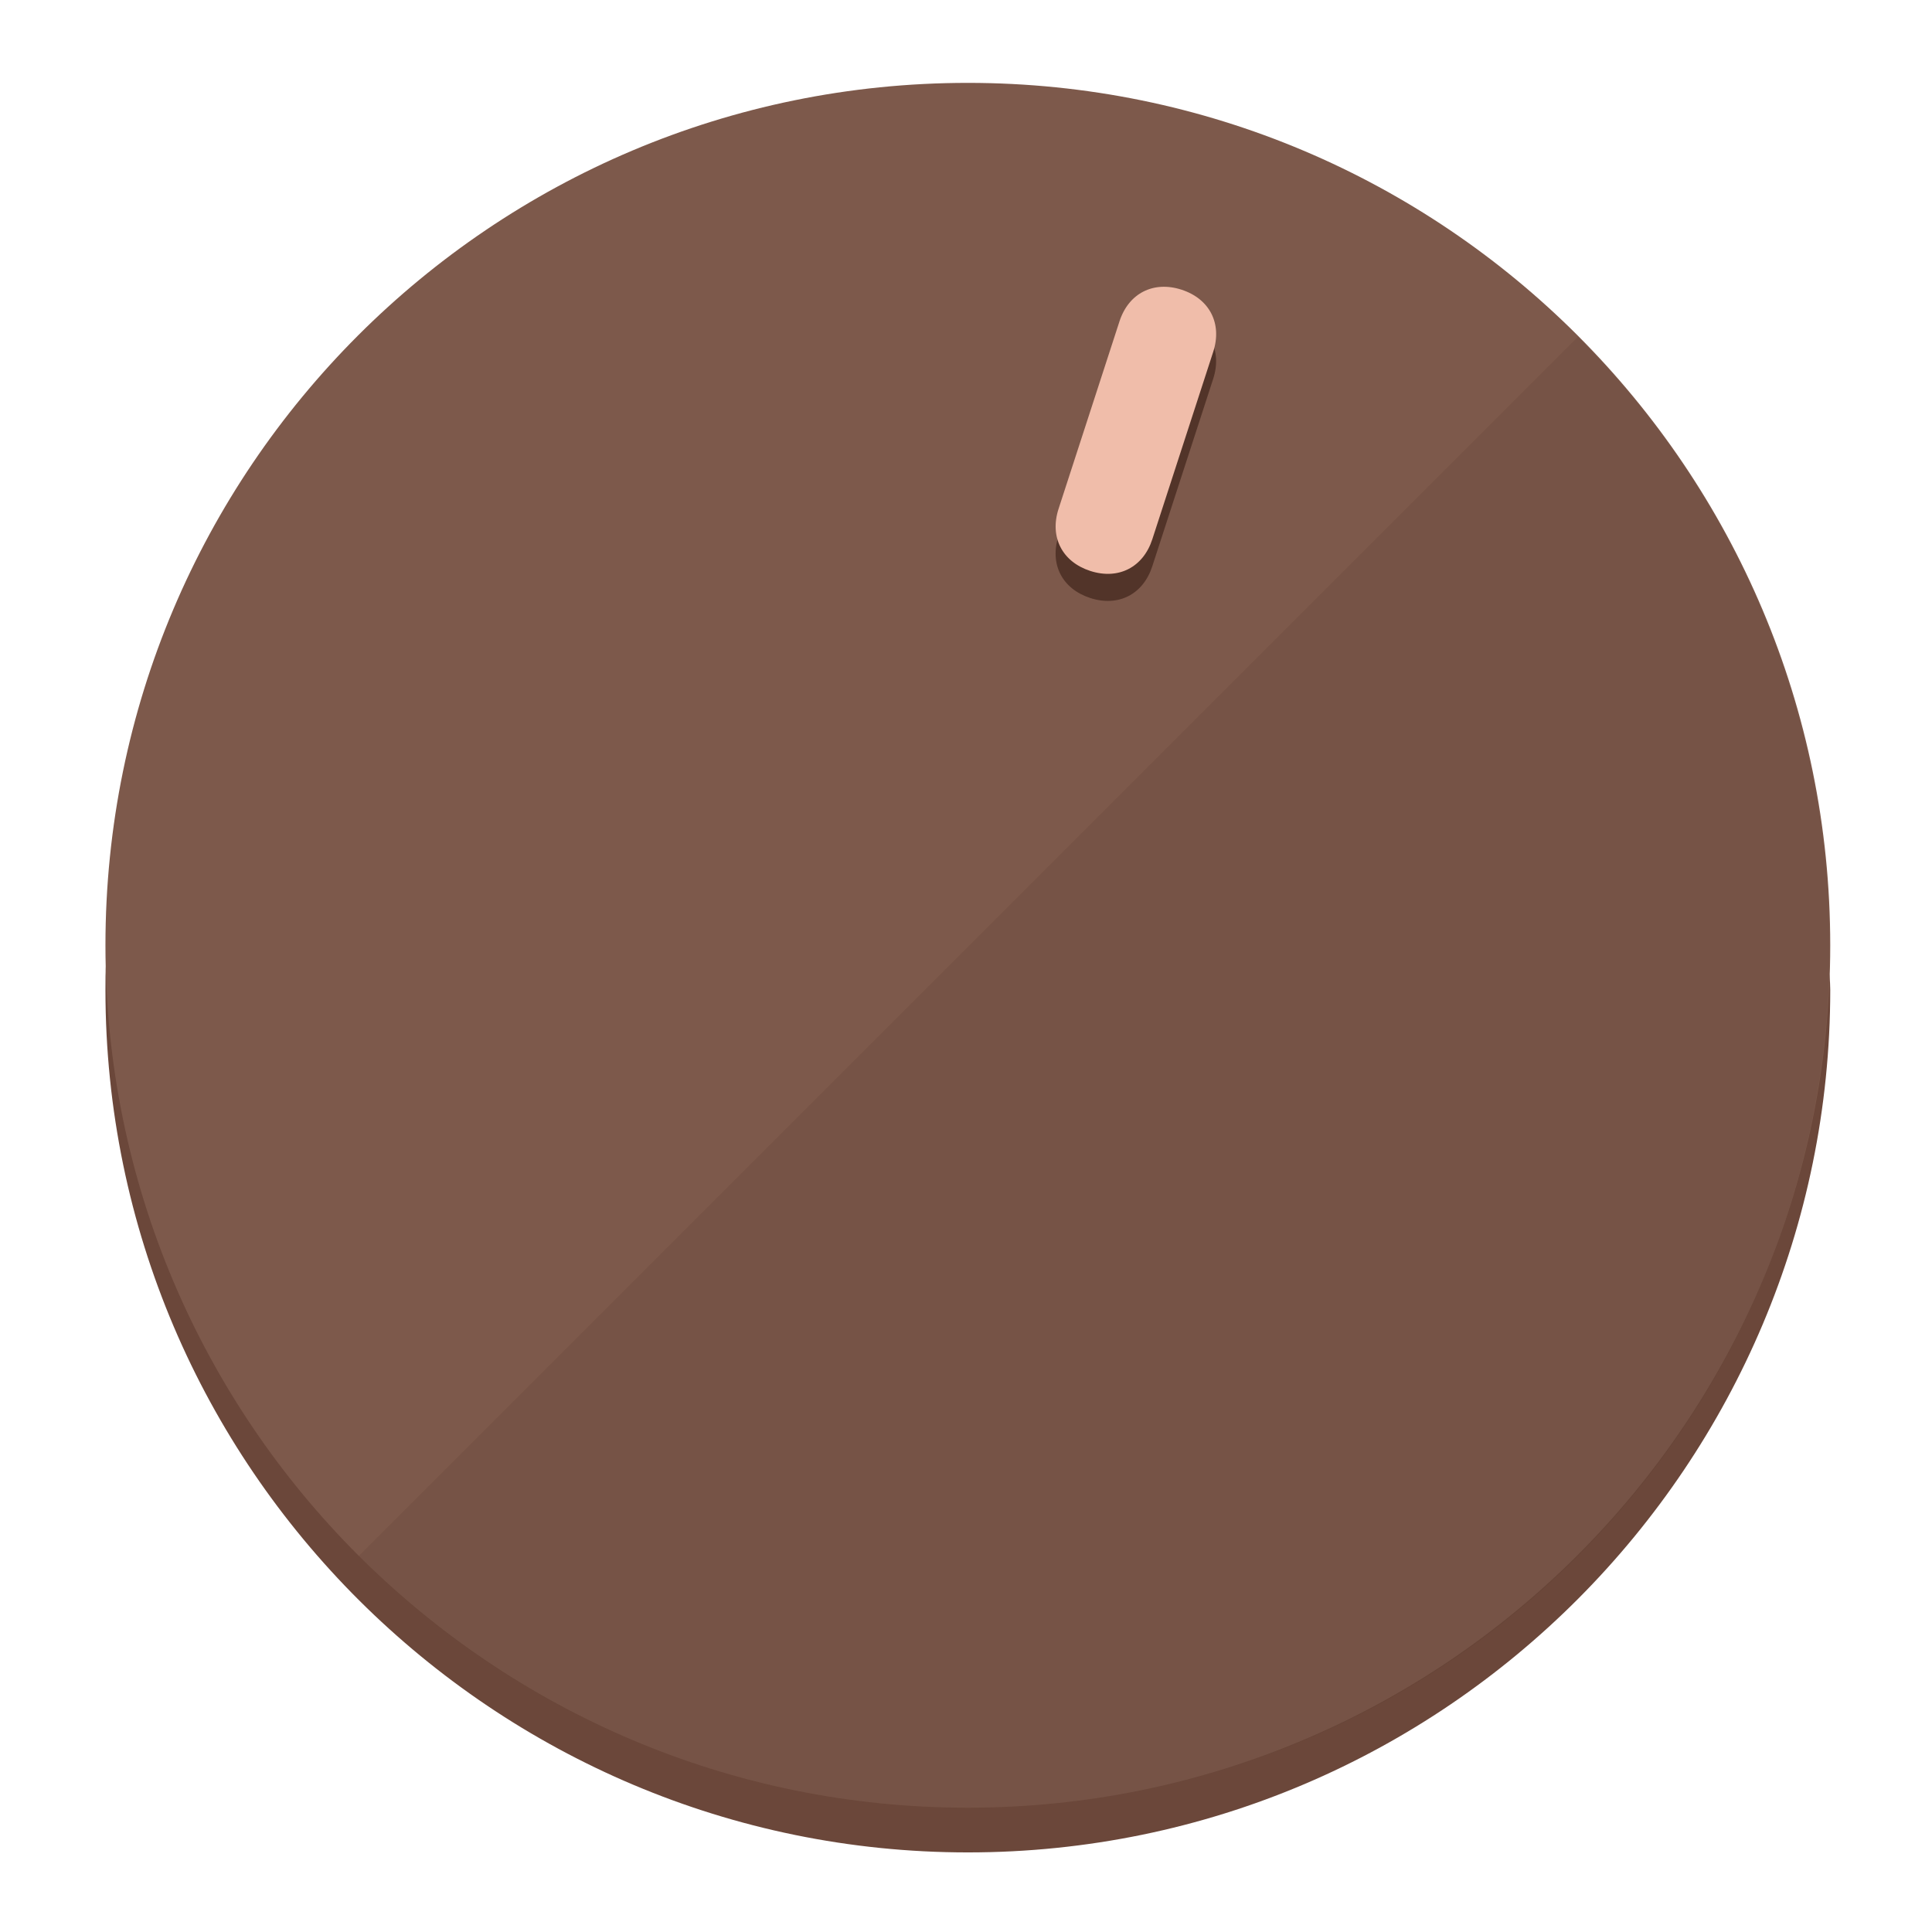
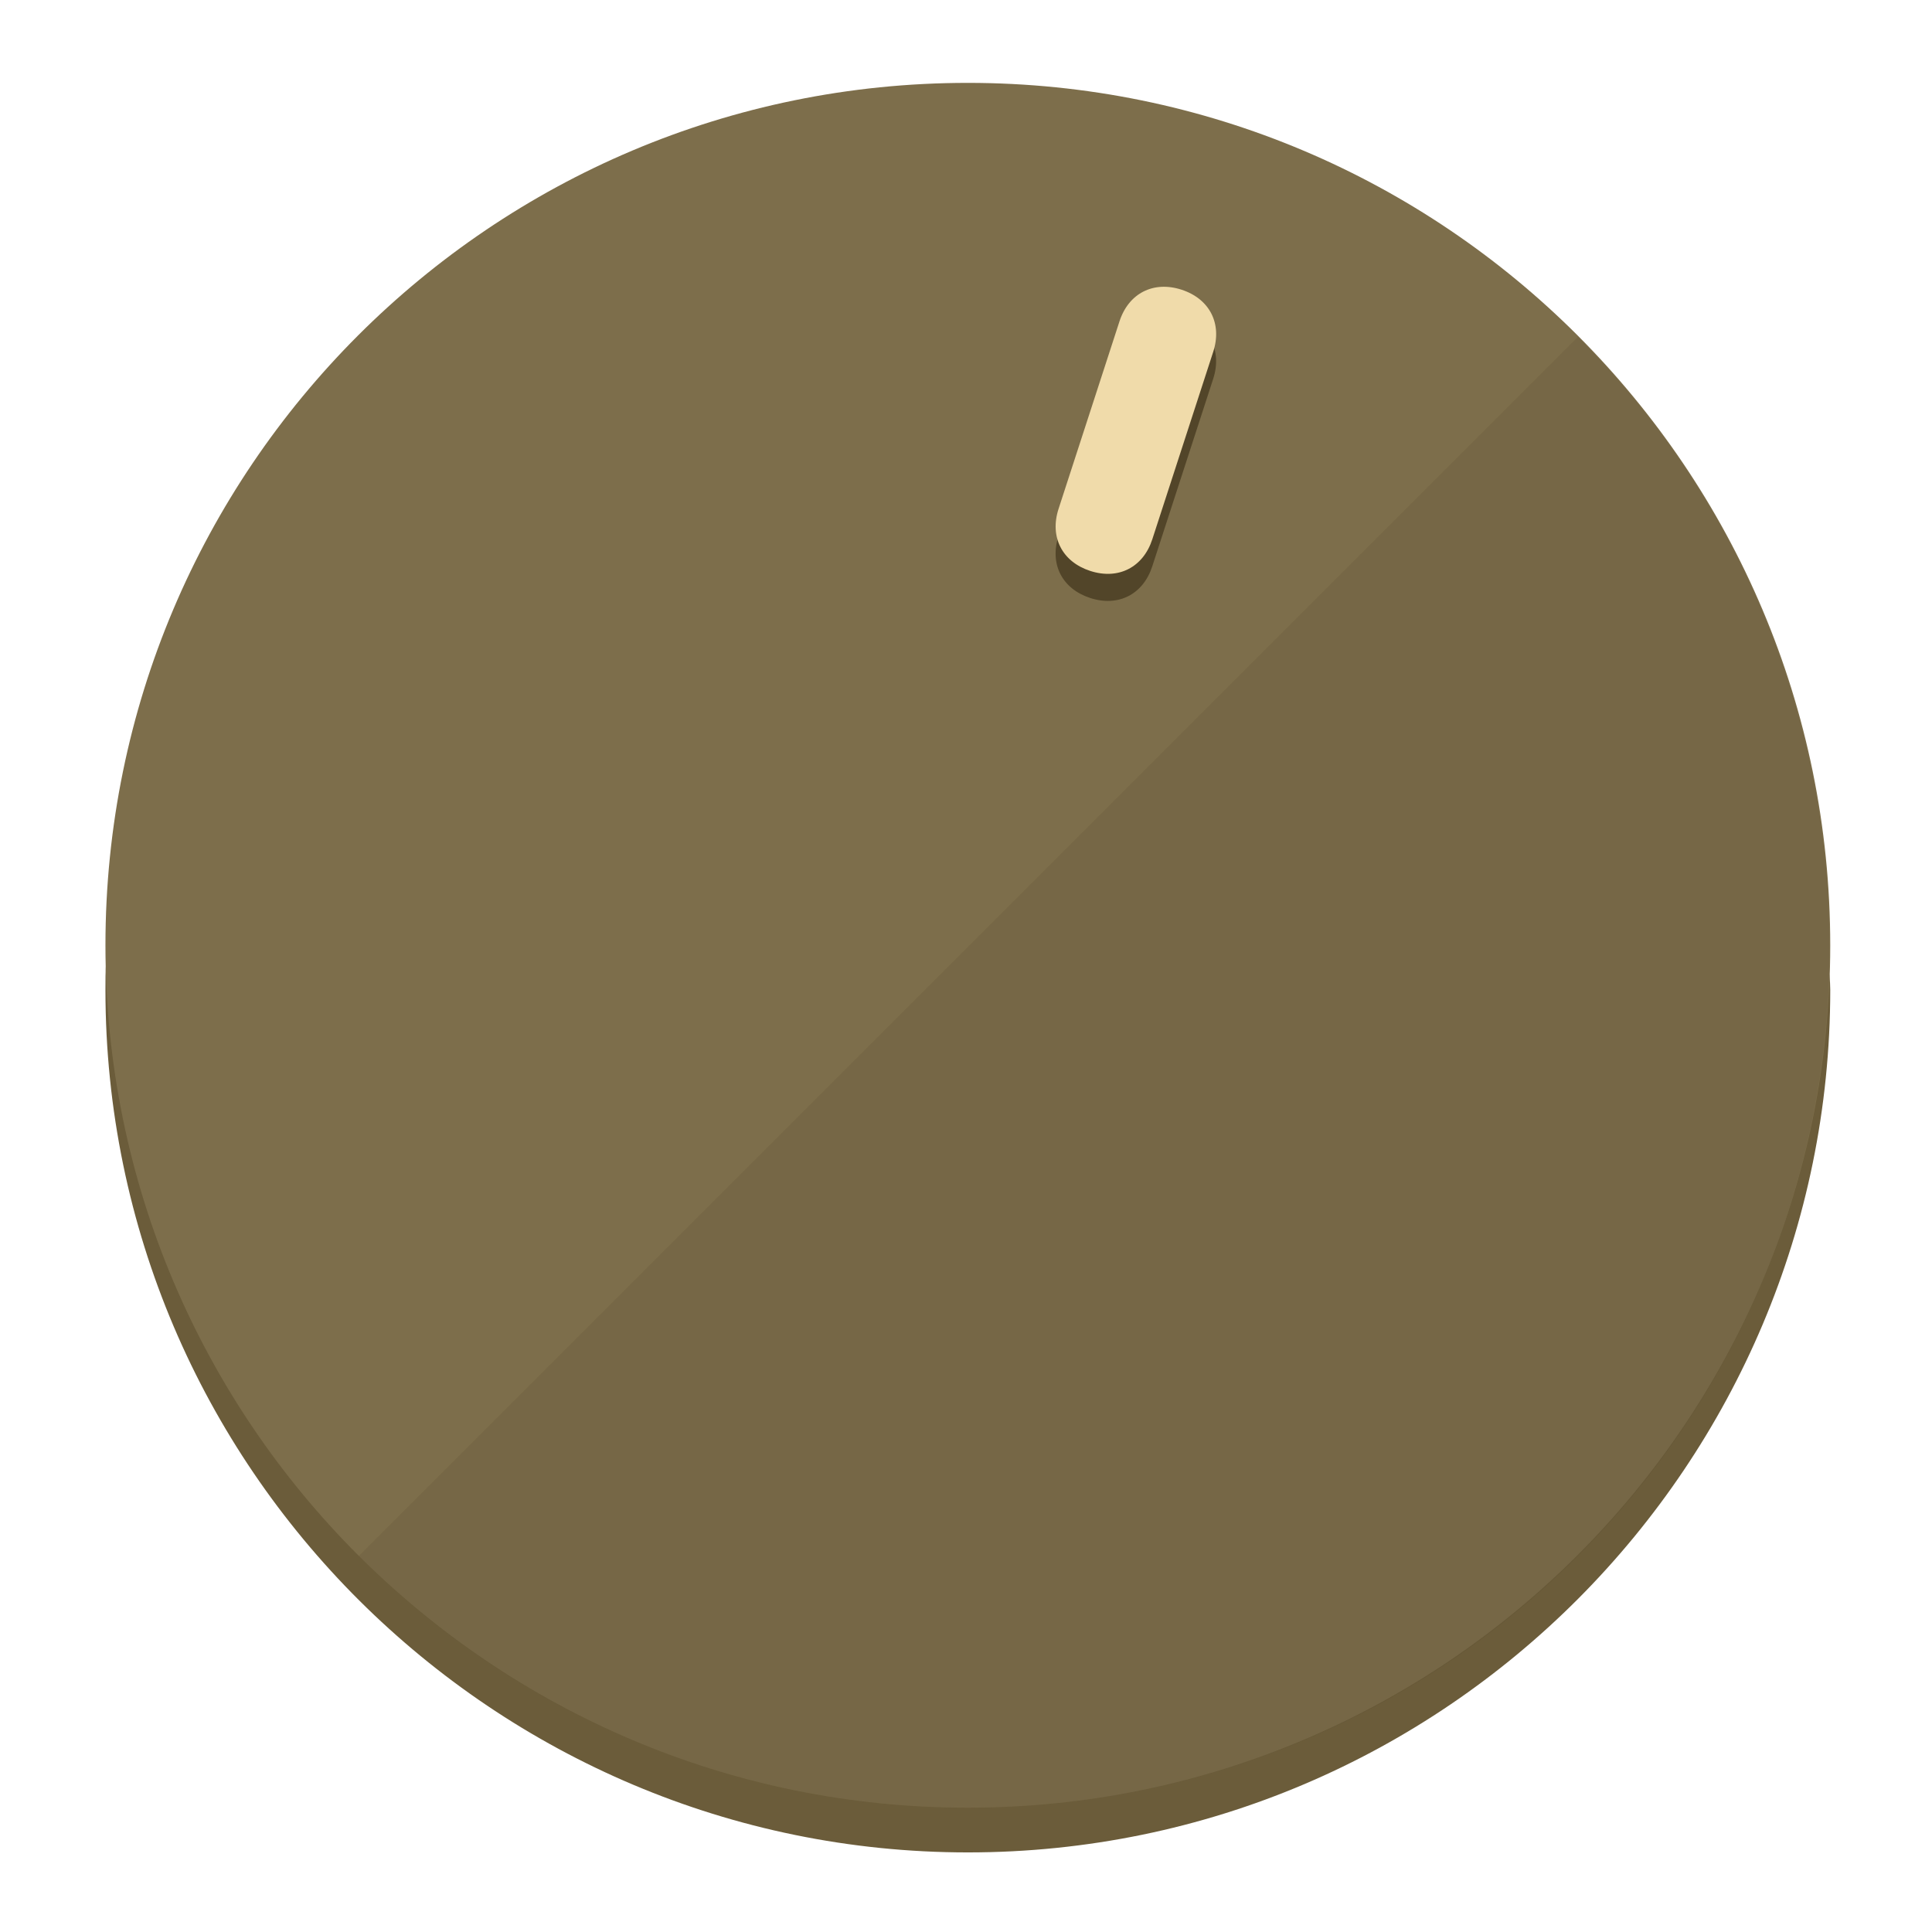
<svg xmlns="http://www.w3.org/2000/svg" height="120px" width="120px" version="1.1" id="Layer_1" viewBox="0 0 496.8 496.8" xml:space="preserve">
  <defs id="defs23" />
  <g id="g3158">
-     <path style="display:inline;fill:#6B473A;fill-opacity:1;stroke-width:1.584" d="m 248.875,445.92 c 116.582,0 212.89,-91.238 220.493,-205.286 0,5.069 1.267,8.87 1.267,13.939 0,121.651 -98.842,221.76 -221.76,221.76 -121.651,0 -221.76,-98.842 -221.76,-221.76 0,-5.069 0,-8.87 1.267,-13.939 7.603,114.048 103.91,205.286 220.493,205.286 z" id="path8" />
-     <circle style="display:inline;fill:#7D594B;fill-opacity:1;stroke-width:1.584" cx="248.875" cy="243.071" r="221.76" id="circle12" />
-     <path style="display:inline;fill:#523429;fill-opacity:0.154;stroke-width:1.587" d="m 405.744,86.606 c 86.308,86.308 86.308,227.193 0,313.5 -86.308,86.308 -227.193,86.308 -313.5,0" id="path14" />
+     <path style="display:inline;fill:#6B5C3A;fill-opacity:1;stroke-width:1.584" d="m 248.875,445.92 c 116.582,0 212.89,-91.238 220.493,-205.286 0,5.069 1.267,8.87 1.267,13.939 0,121.651 -98.842,221.76 -221.76,221.76 -121.651,0 -221.76,-98.842 -221.76,-221.76 0,-5.069 0,-8.87 1.267,-13.939 7.603,114.048 103.91,205.286 220.493,205.286 z" id="path8" />
+     <circle style="display:inline;fill:#7D6E4B;fill-opacity:1;stroke-width:1.584" cx="248.875" cy="243.071" r="221.76" id="circle12" />
+     <path style="display:inline;fill:#524529;fill-opacity:0.154;stroke-width:1.587" d="m 405.744,86.606 c 86.308,86.308 86.308,227.193 0,313.5 -86.308,86.308 -227.193,86.308 -313.5,0" id="path14" />
  </g>
  <g id="g3198">
    <circle style="display:none;fill:#000000;fill-opacity:0;stroke-width:1.584" cx="311.577" cy="154.88" r="221.76" id="circle12-3" transform="rotate(18)" />
-     <path style="display:inline;fill:#523429;fill-opacity:1;stroke-width:1.584" d="m 296.298,145.631 c -2.35,7.231 -8.737,10.485 -15.968,8.136 v 0 c -7.231,-2.35 -10.485,-8.737 -8.136,-15.968 l 15.663,-48.207 c 2.35,-7.231 8.737,-10.485 15.968,-8.136 v 0 c 7.231,2.349 10.485,8.737 8.136,15.968 z" id="path3789" />
-     <path style="display:inline;fill:#F0BDAA;stroke-width:1.584" d="m 296.308,138.672 c -2.35,7.231 -8.737,10.485 -15.968,8.136 v 0 c -7.231,-2.349 -10.485,-8.737 -8.136,-15.968 l 15.663,-48.207 c 2.35,-7.231 8.737,-10.485 15.968,-8.136 v 0 c 7.231,2.35 10.485,8.737 8.136,15.968 z" id="path915" />
+     <path style="display:inline;fill:#524529;fill-opacity:1;stroke-width:1.584" d="m 296.298,145.631 c -2.35,7.231 -8.737,10.485 -15.968,8.136 v 0 c -7.231,-2.35 -10.485,-8.737 -8.136,-15.968 l 15.663,-48.207 c 2.35,-7.231 8.737,-10.485 15.968,-8.136 v 0 c 7.231,2.349 10.485,8.737 8.136,15.968 z" id="path3789" />
+     <path style="display:inline;fill:#F0DBAA;stroke-width:1.584" d="m 296.308,138.672 c -2.35,7.231 -8.737,10.485 -15.968,8.136 v 0 c -7.231,-2.349 -10.485,-8.737 -8.136,-15.968 l 15.663,-48.207 c 2.35,-7.231 8.737,-10.485 15.968,-8.136 v 0 c 7.231,2.35 10.485,8.737 8.136,15.968 z" id="path915" />
  </g>
</svg>
